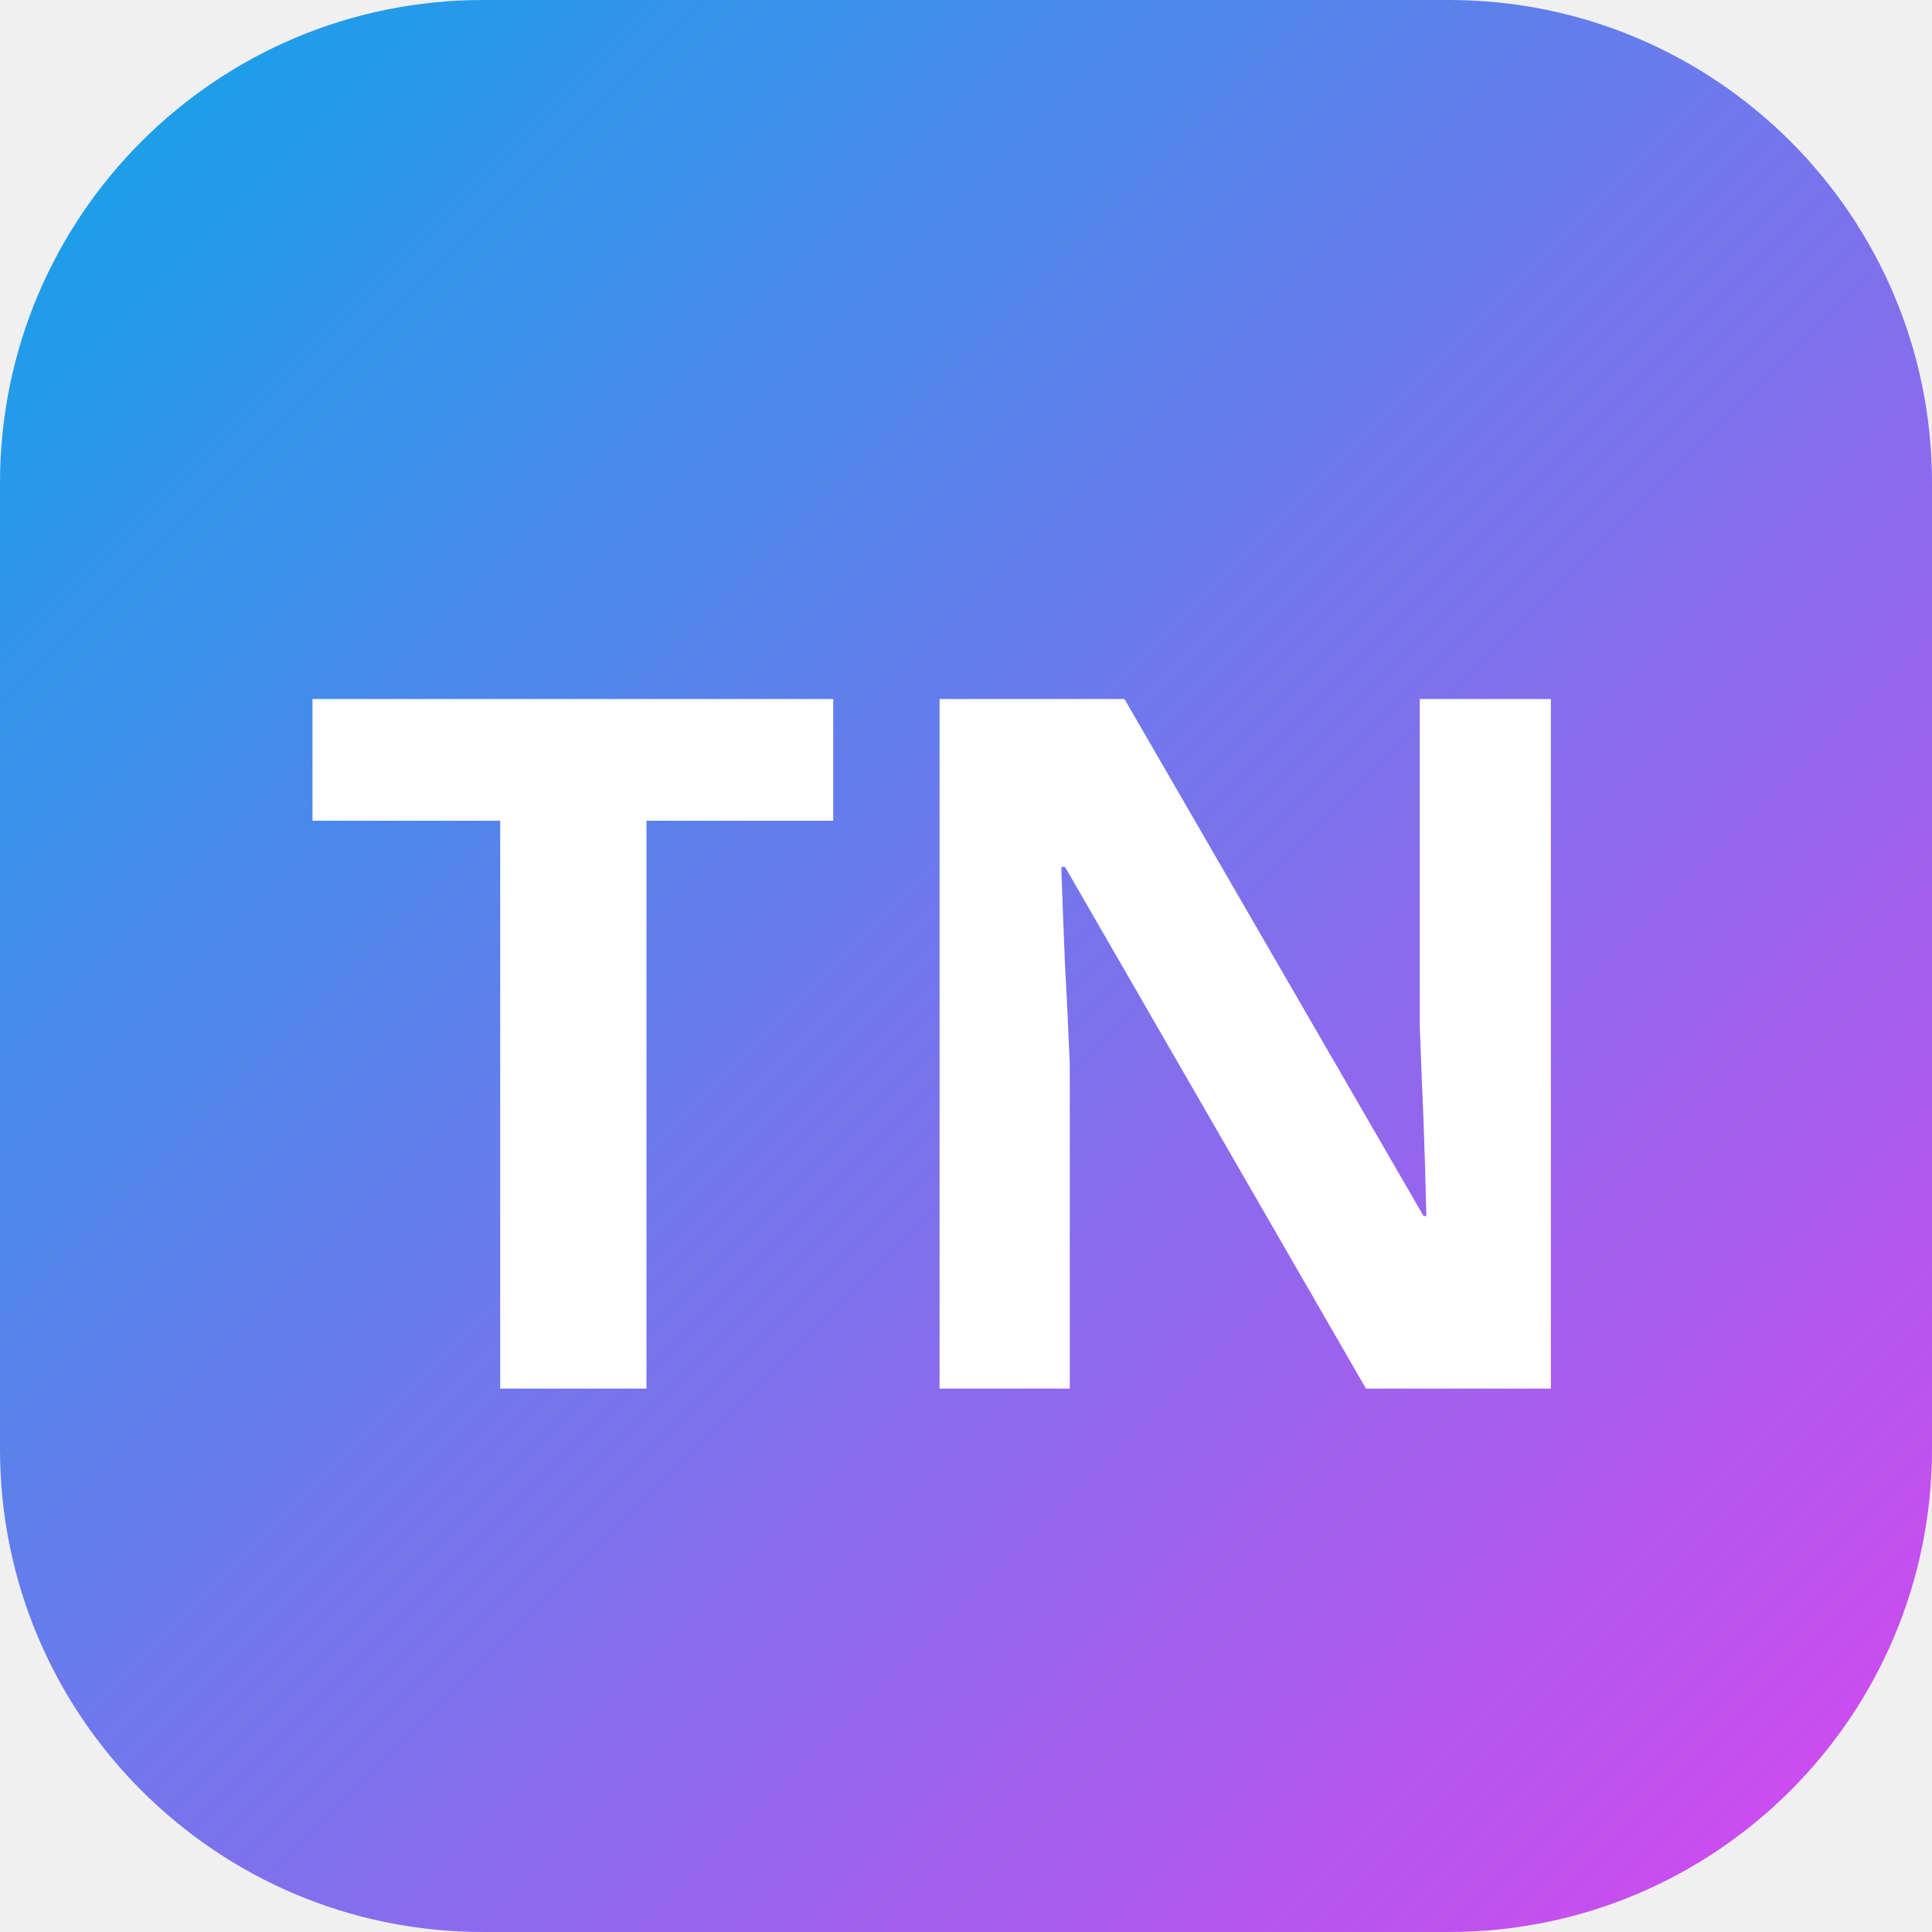
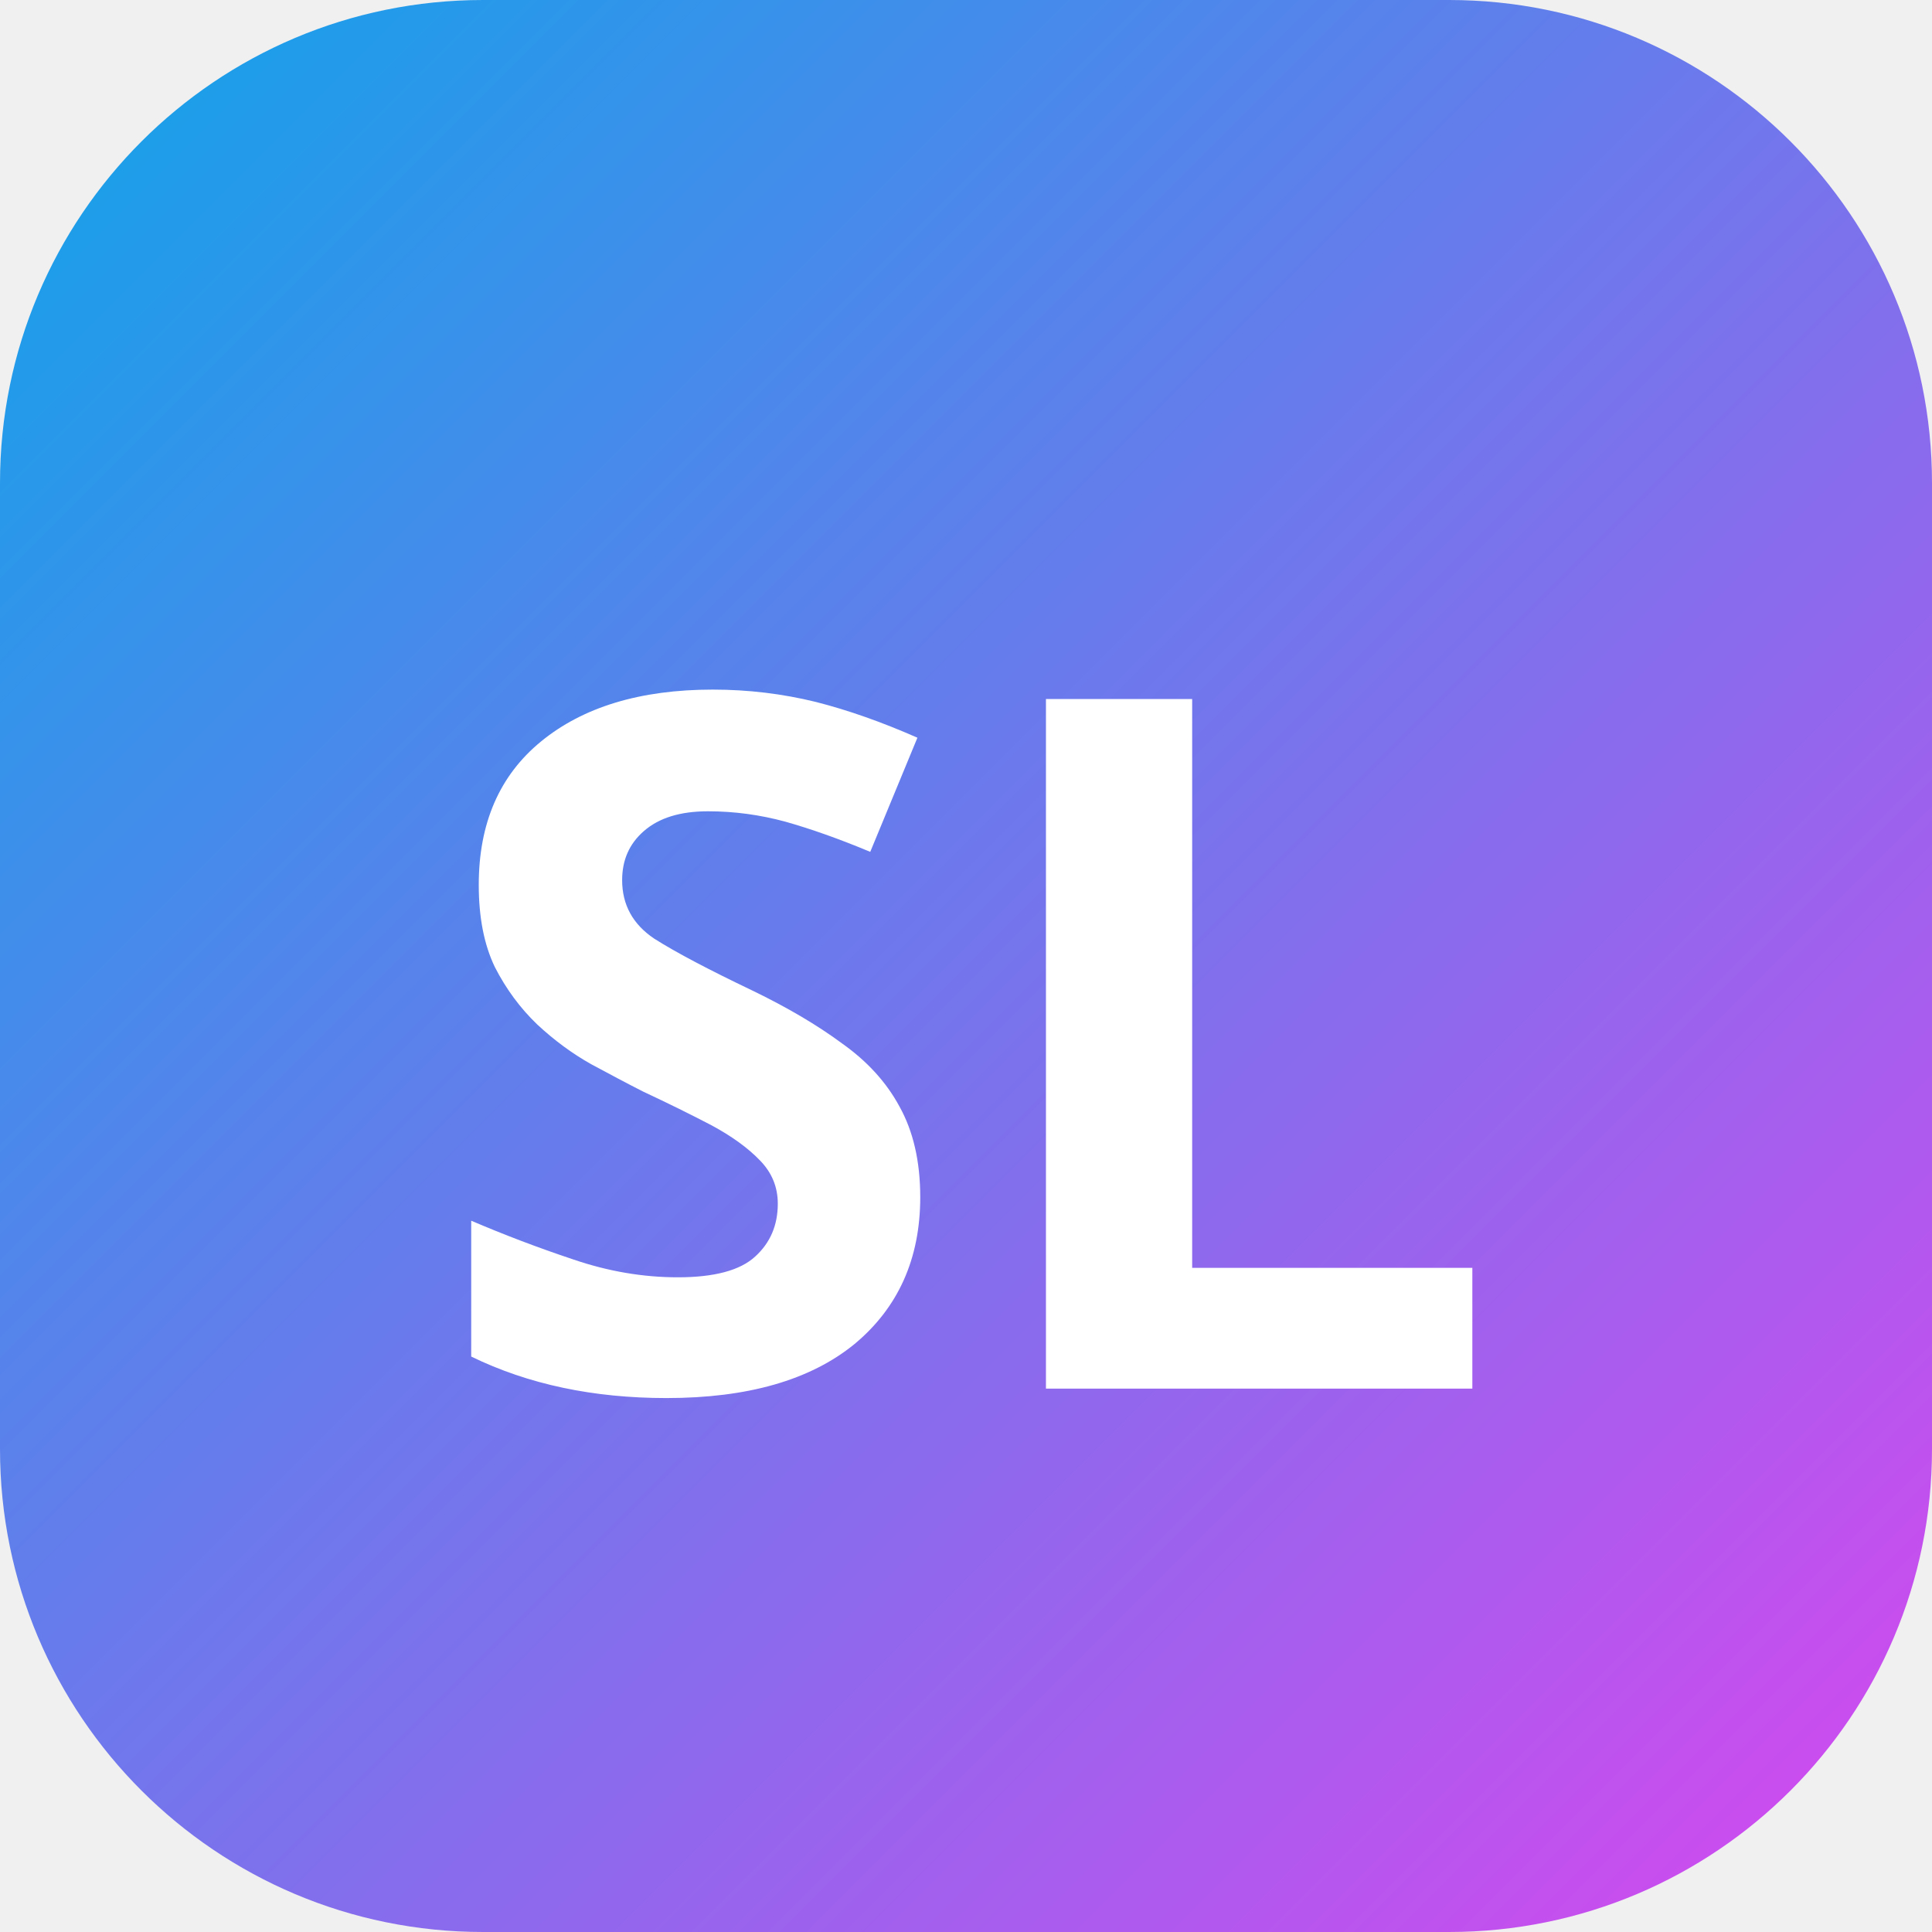
<svg xmlns="http://www.w3.org/2000/svg" width="32" height="32" viewBox="0 0 32 32">
  <defs>
    <linearGradient id="grad" x1="0%" y1="0%" x2="100%" y2="100%">
      <stop offset="0%" style="stop-color:#0ea5e9;stop-opacity:1" />
      <stop offset="100%" style="stop-color:#d946ef;stop-opacity:1" />
    </linearGradient>
  </defs>
  <rect width="32" height="32" rx="8" fill="url(#grad)" />
-   <text x="16" y="23" font-family="system-ui, sans-serif" font-weight="bold" font-size="16" fill="white" text-anchor="middle">TN</text>
+   <text x="16" y="23" font-family="system-ui, sans-serif" font-weight="bold" font-size="16" fill="white" text-anchor="middle">SL</text>
</svg>
